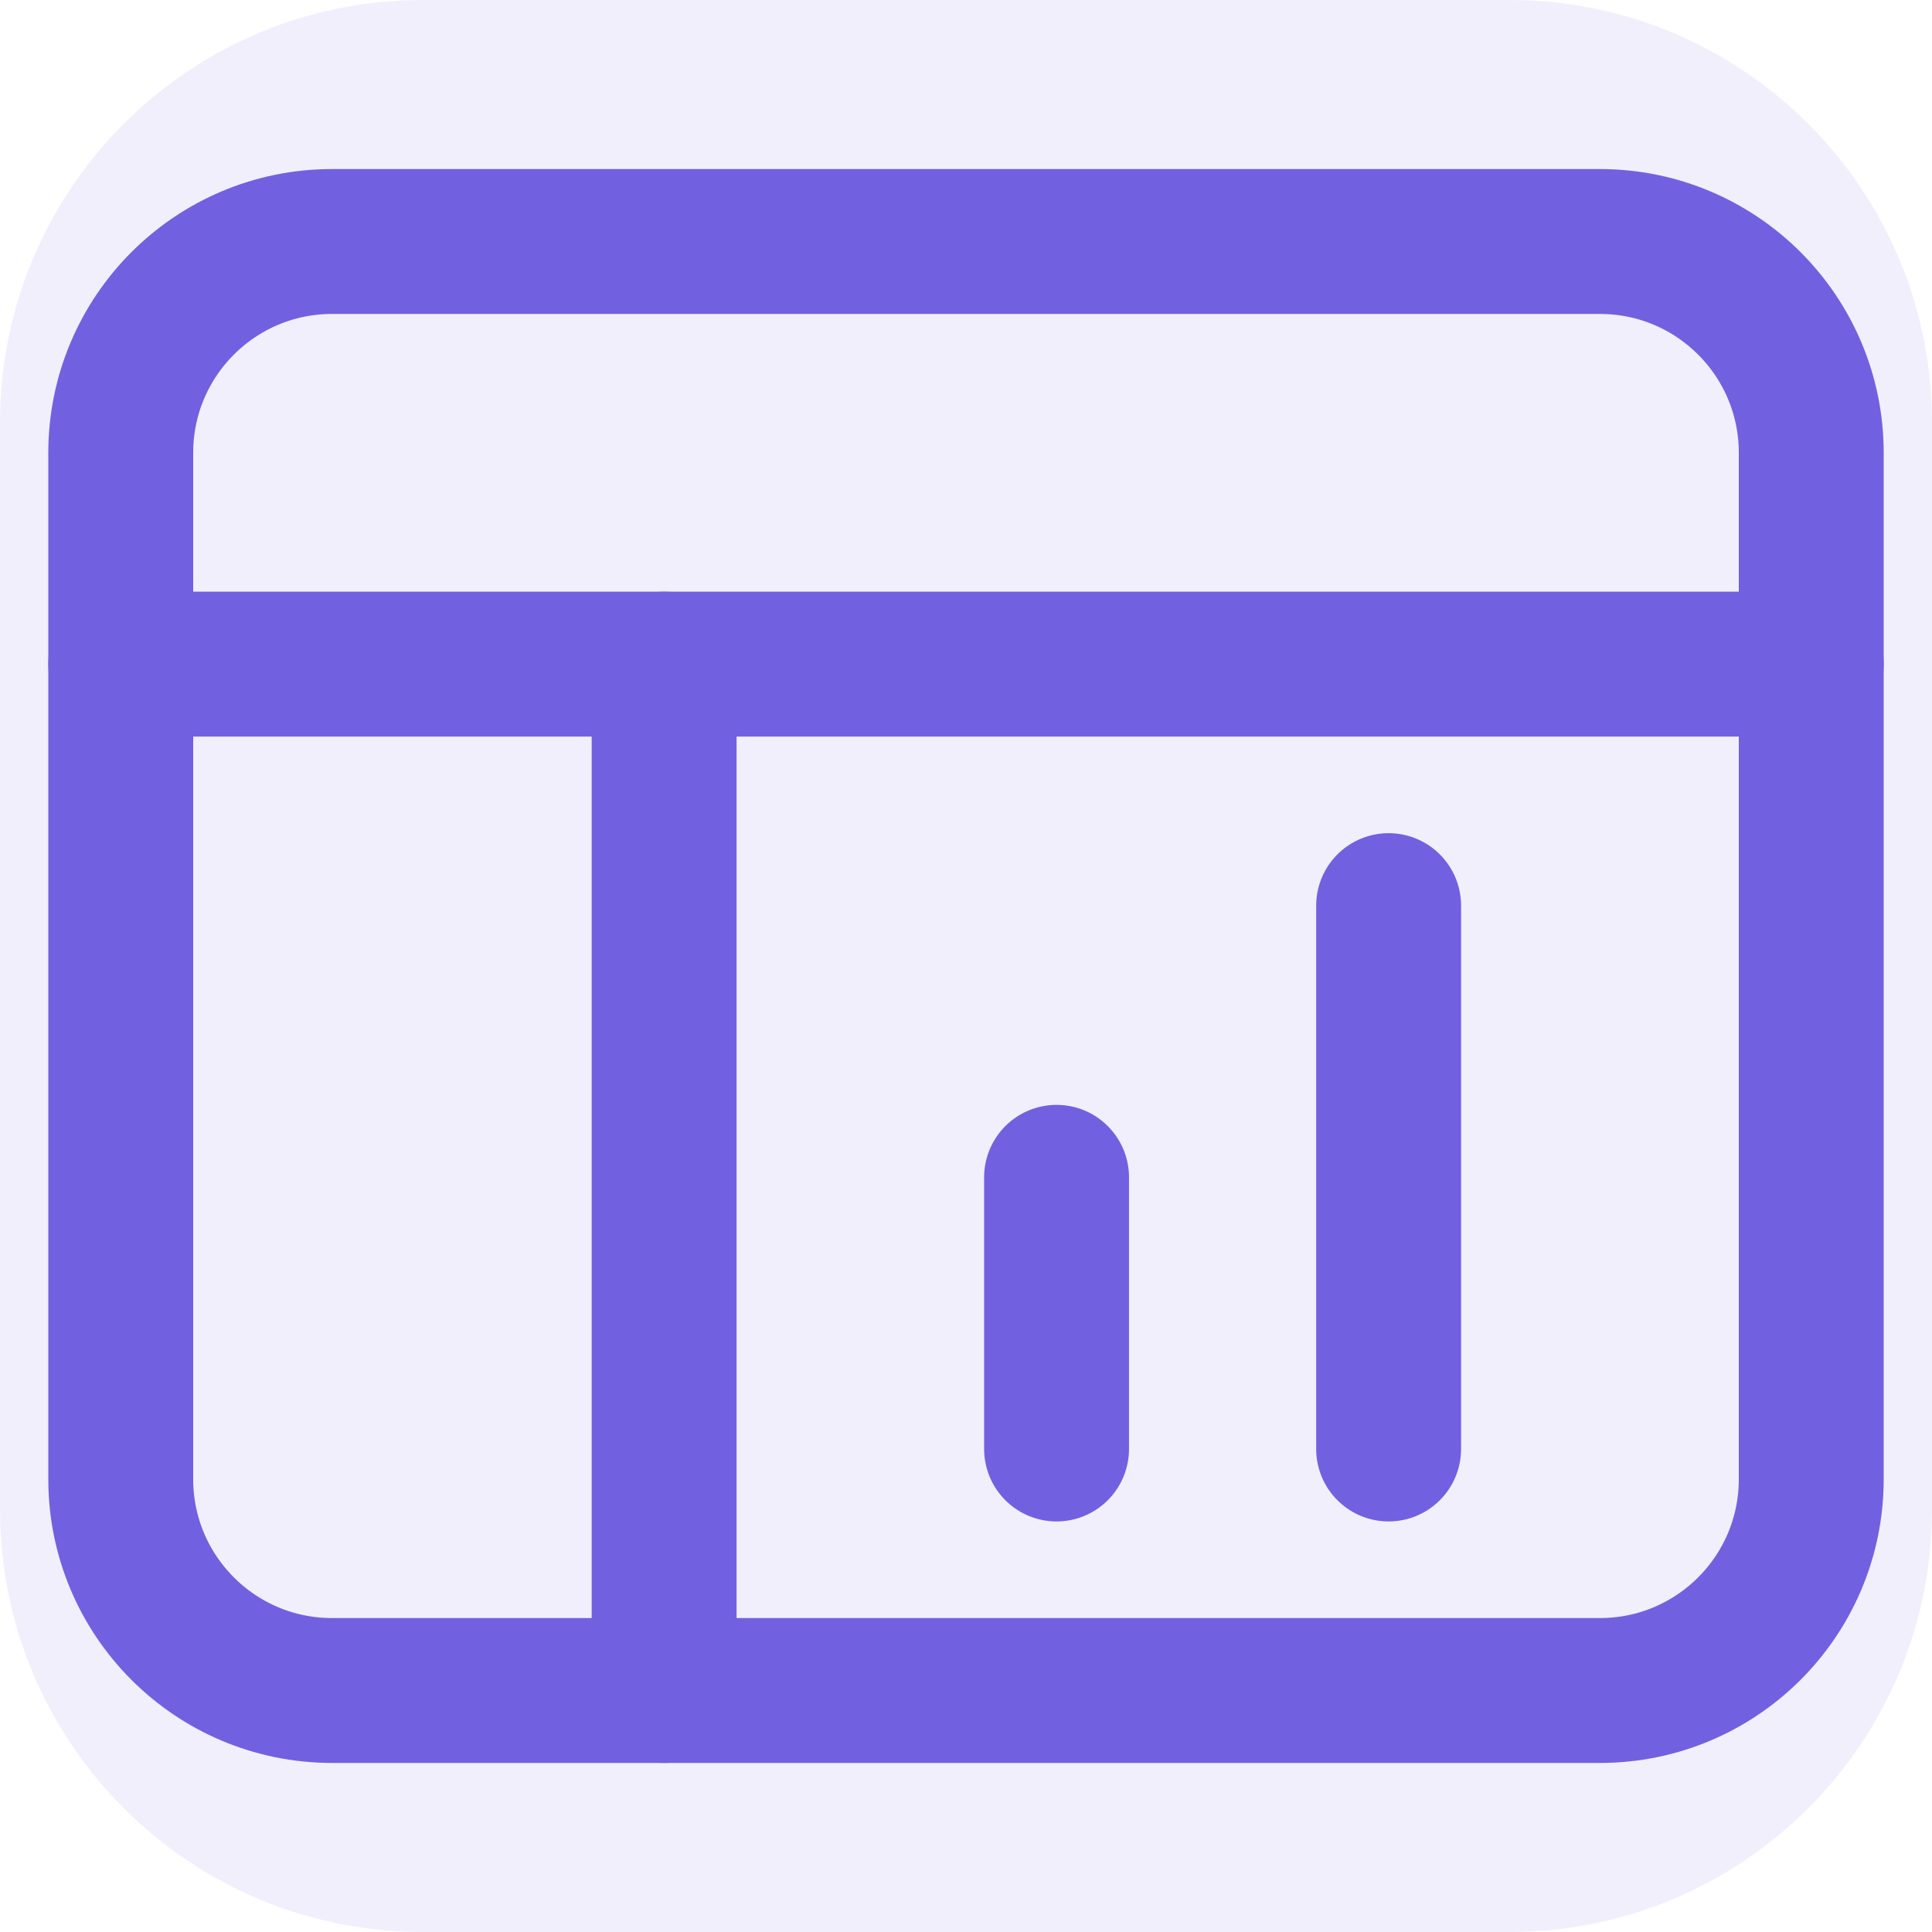
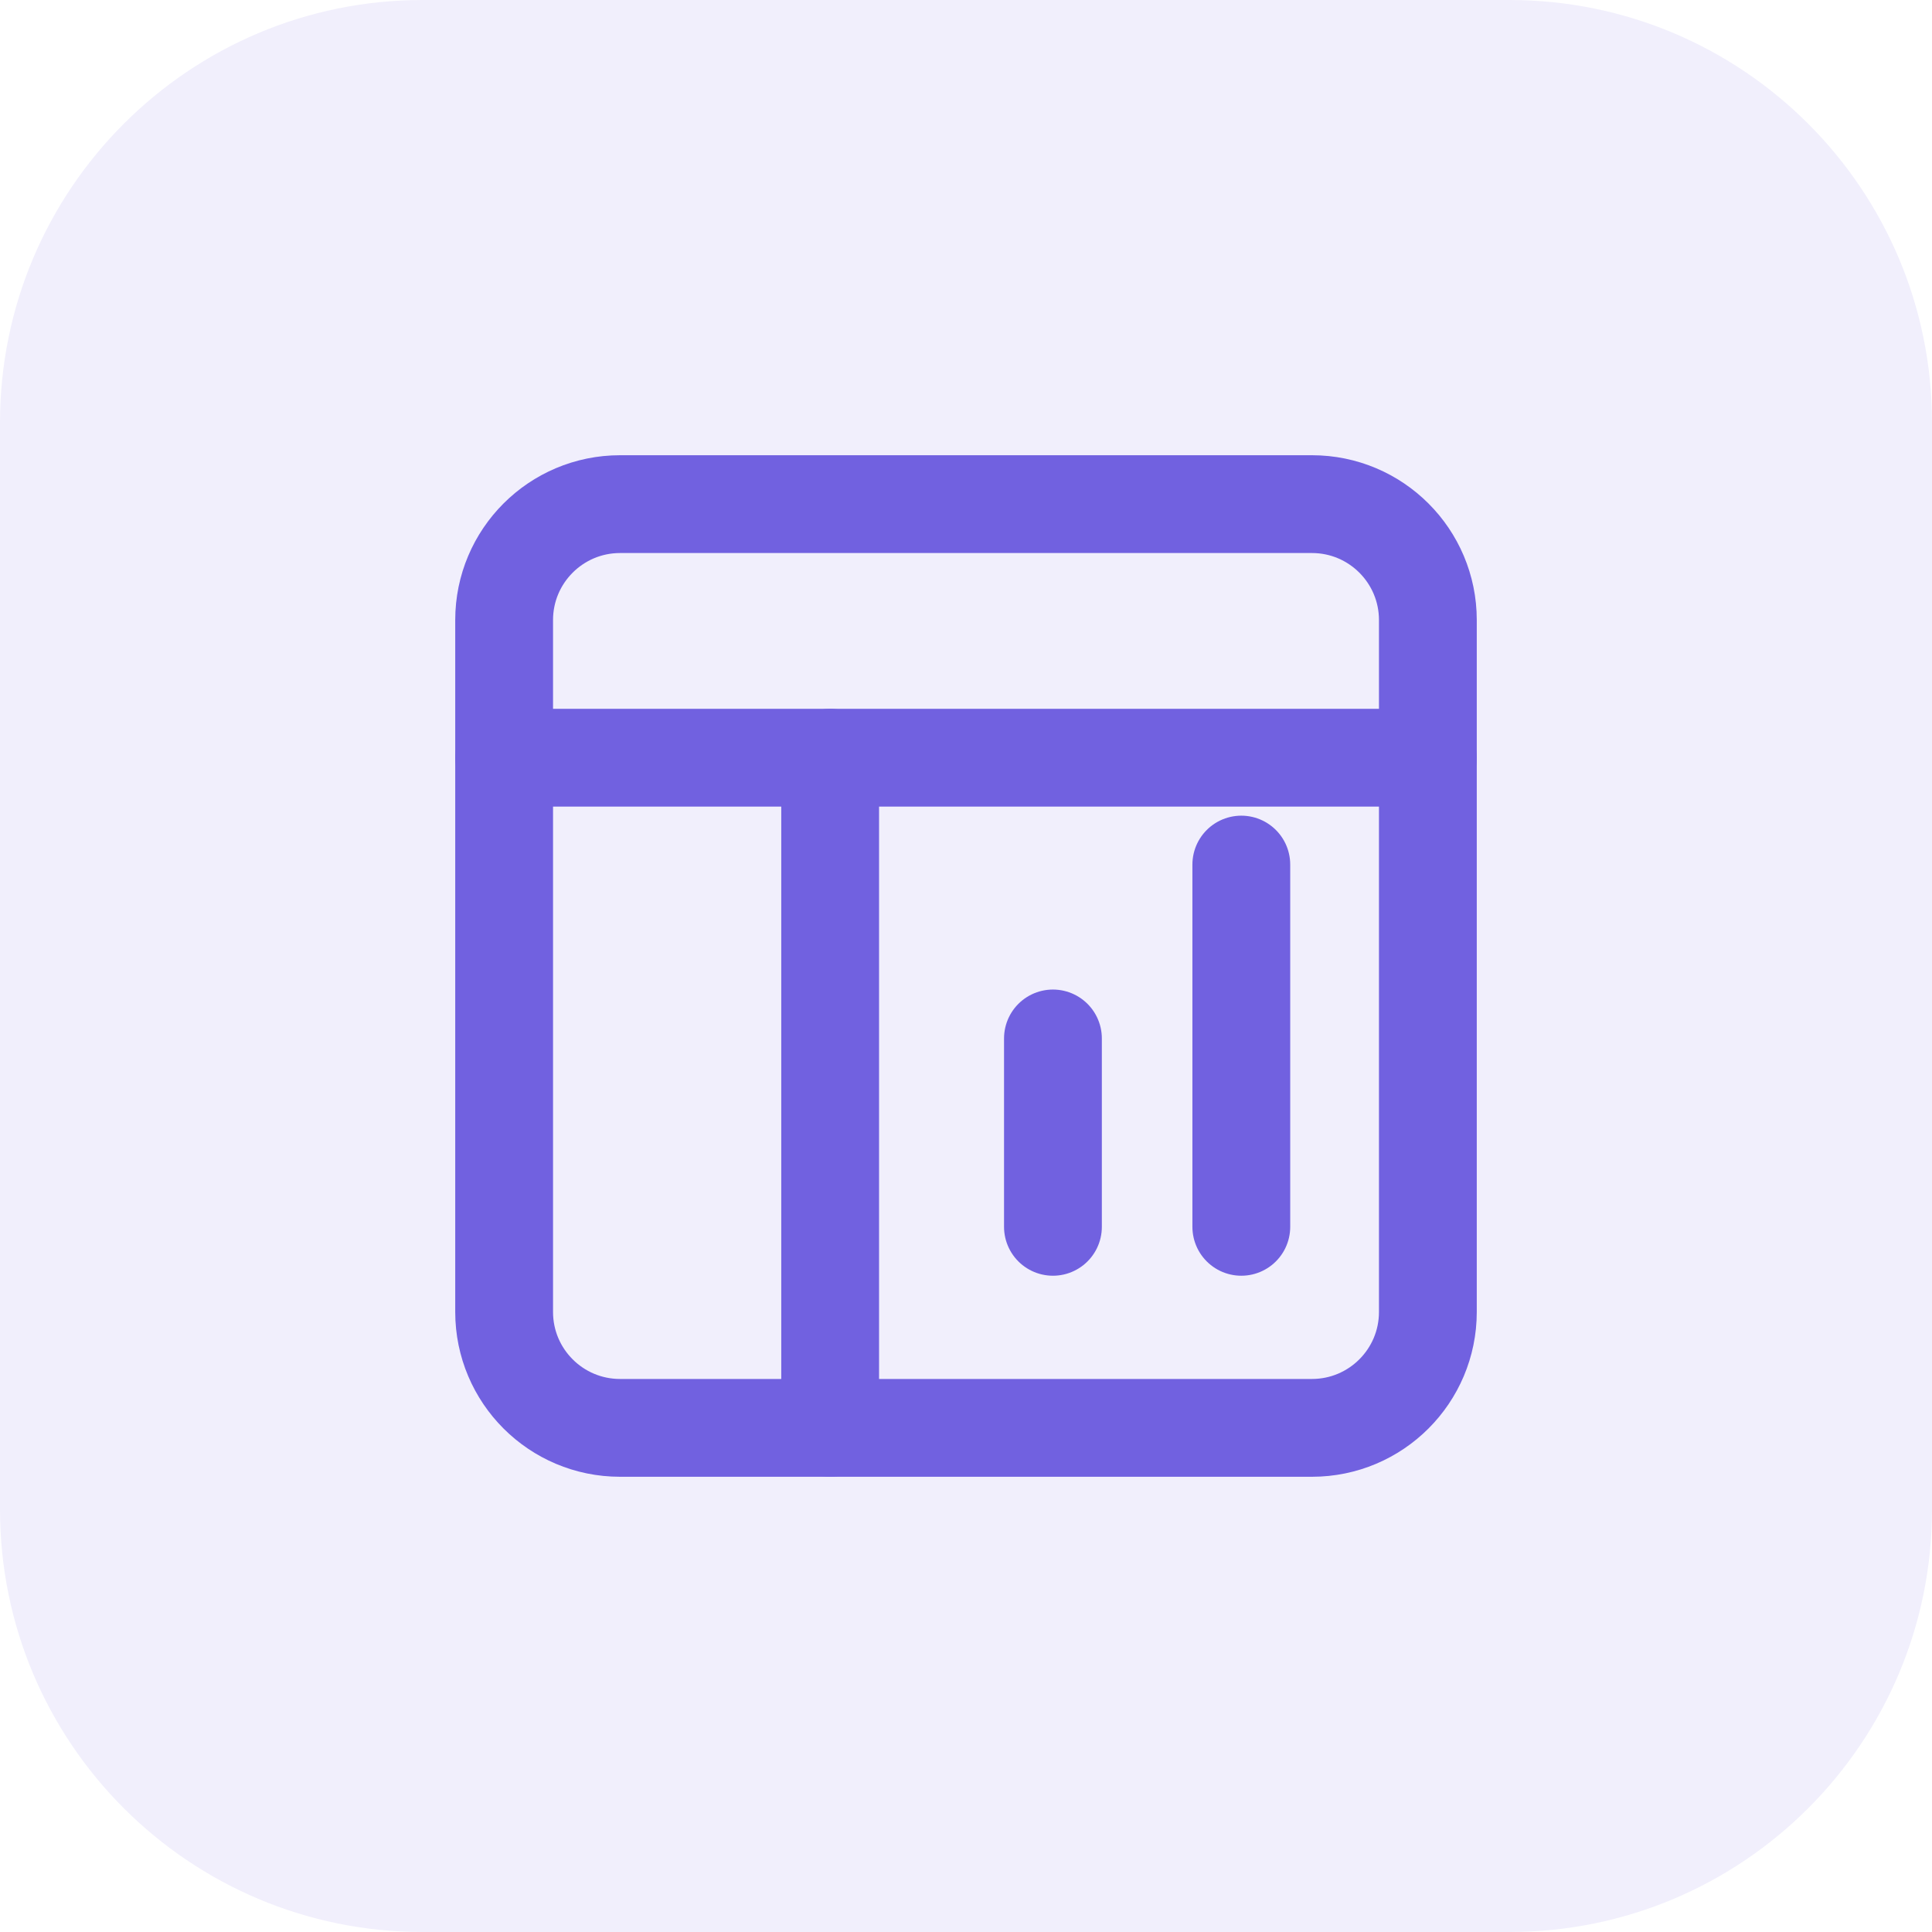
<svg xmlns="http://www.w3.org/2000/svg" viewBox="0 0 32 32">
  <style>@media(prefers-color-scheme:dark){#t{fill:#2b2a33}#g{color:#9085e9}}</style>
  <rect id="t" width="32" height="32" rx="7" fill="#f1effc" />
-   <g id="g" color="#7161e0" fill="none" stroke="currentColor" stroke-width="2.4" stroke-linecap="round" stroke-linejoin="round">
-     <rect x="2" y="4" width="28" height="24" rx="3.5" />
-     <path d="M2 11h28" />
-     <path d="M11 11v17" />
-     <path d="M17.5 24v-4.5" />
-     <path d="M23 24v-9" />
+   <g id="g" color="#7161e0" fill="none" stroke="currentColor" stroke-width="1.35" stroke-linecap="round" stroke-linejoin="round" transform="translate(4 4) scale(1.2)">
+     <rect x="3.625" y="3.625" width="12.75" height="12.75" rx="1.6" />
+     <path d="M3.625 7.125L16.375 7.125" />
+     <path d="M8.125 7.125L8.125 16.375" />
+     <path d="M11.2 13.6L11.2 11" />
+     <path d="M13.8 13.6L13.8 8.6" />
  </g>
</svg>
